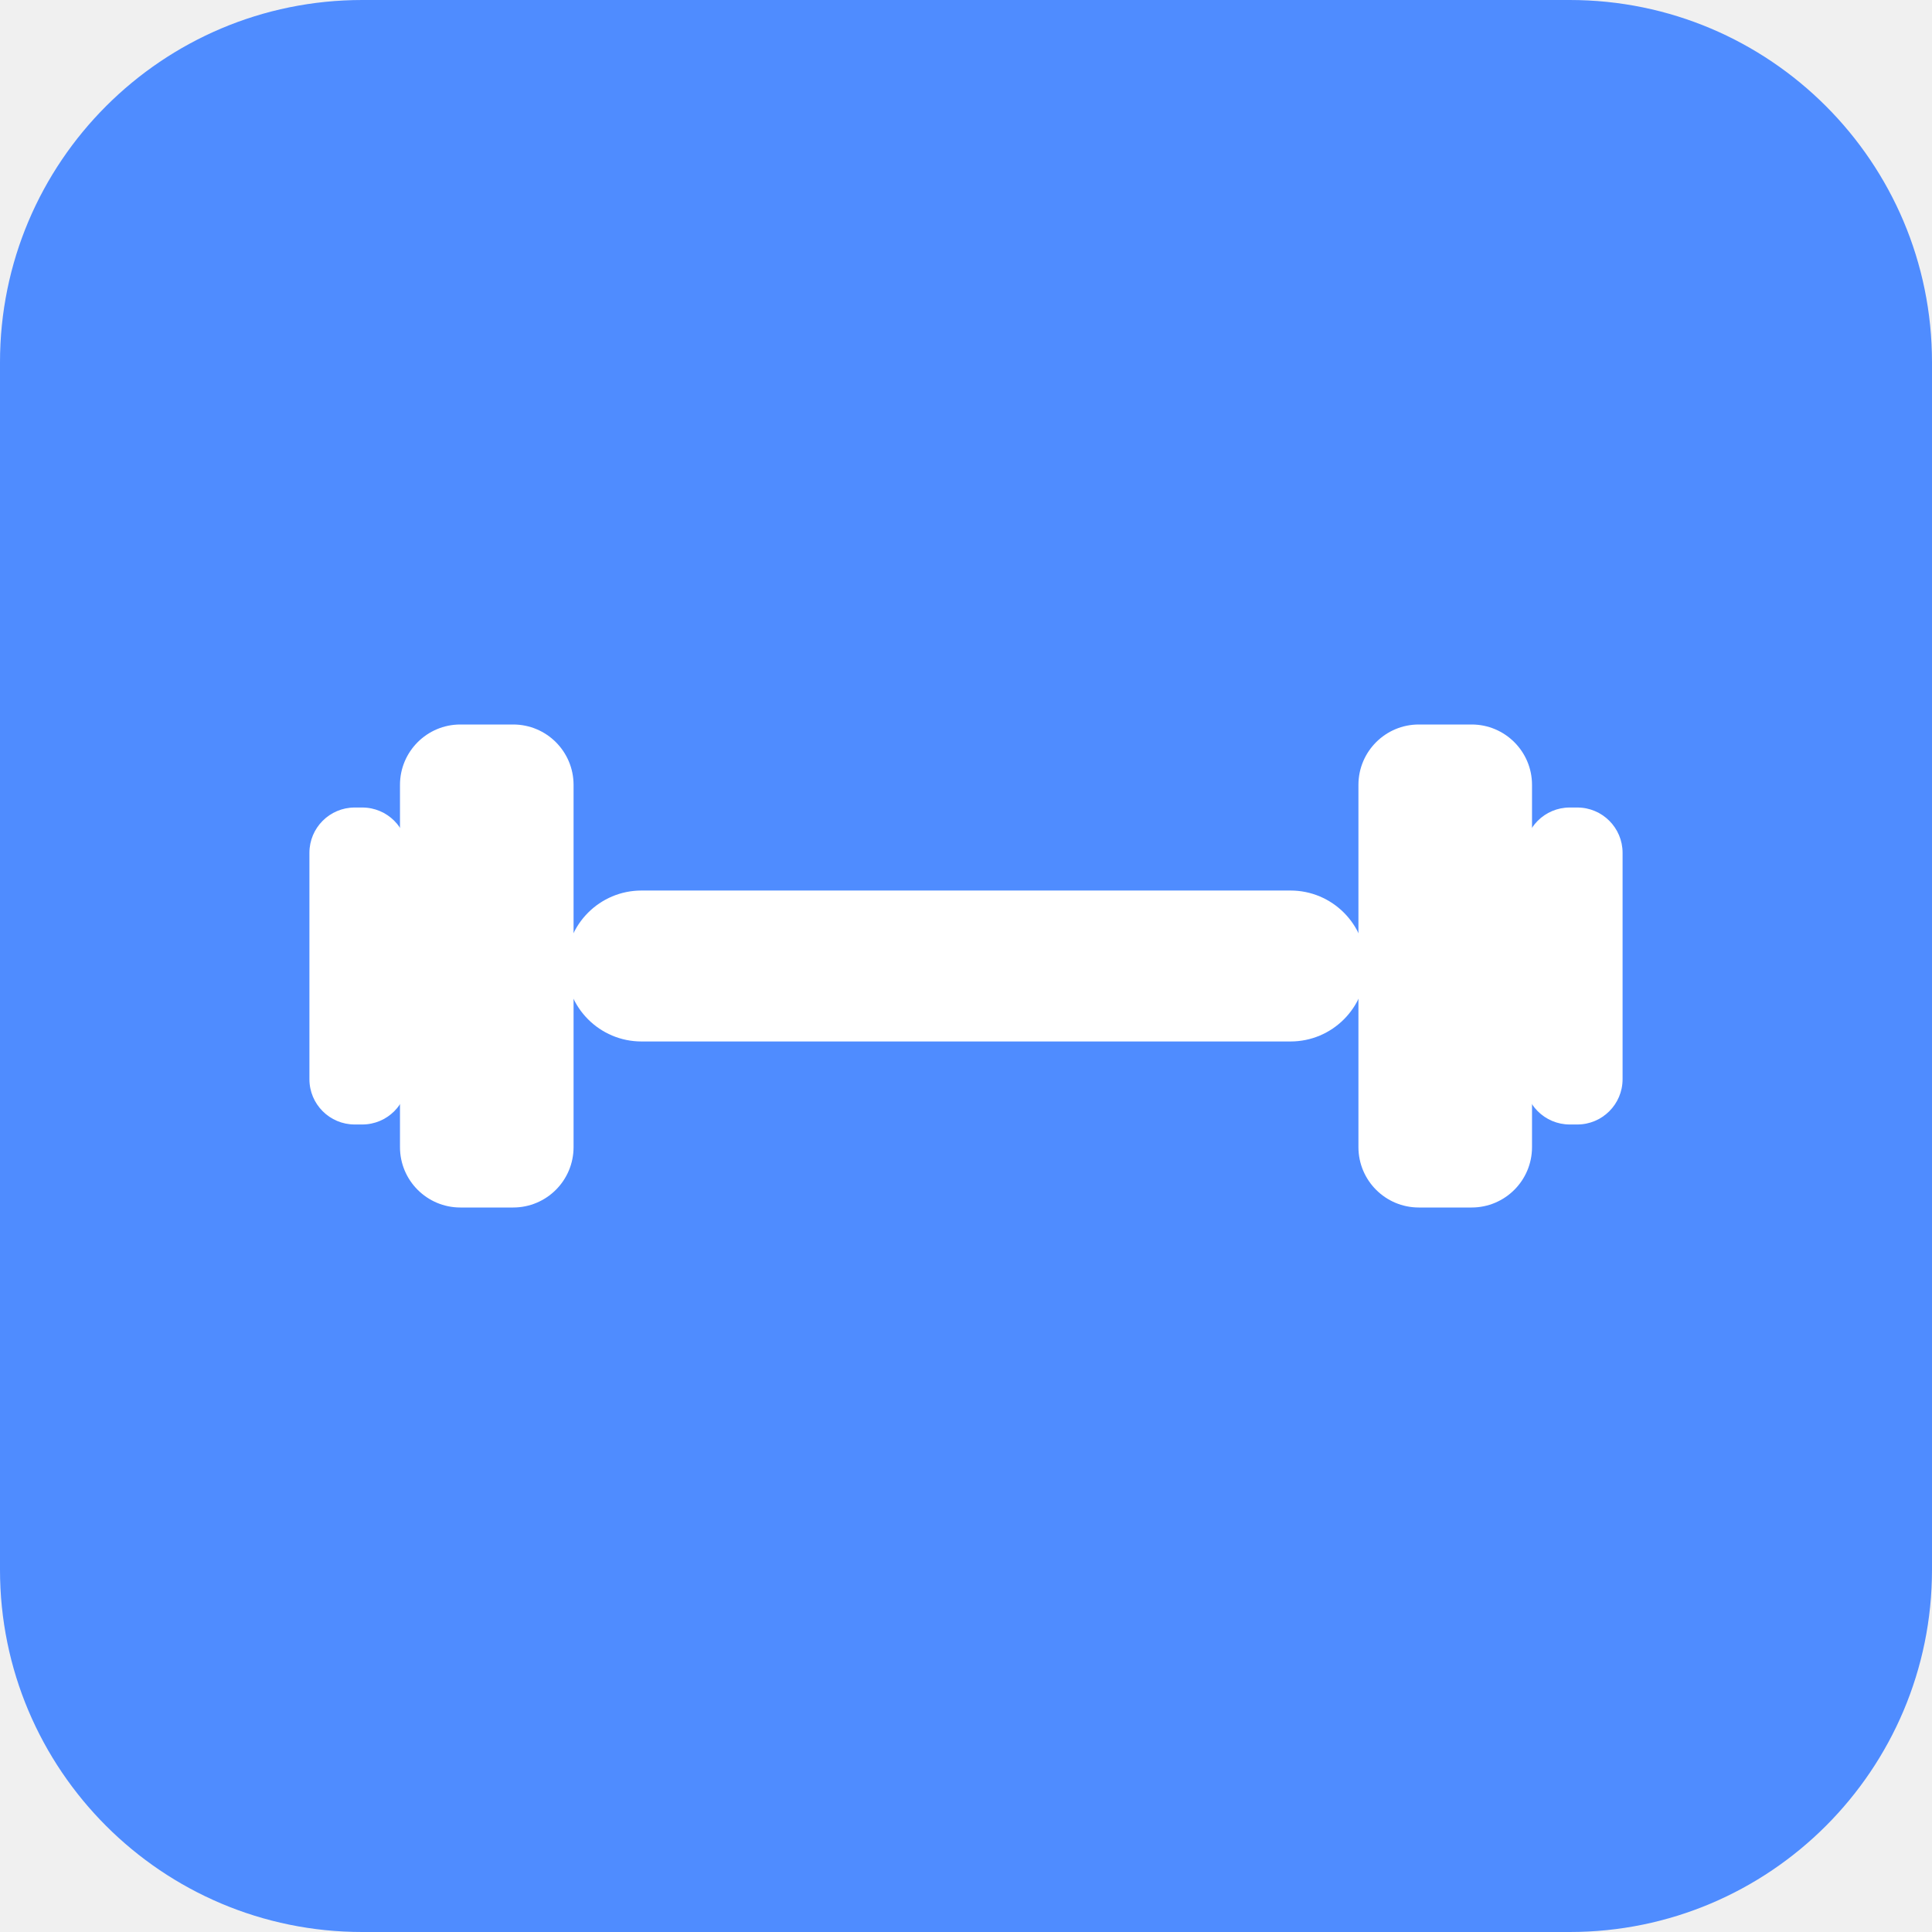
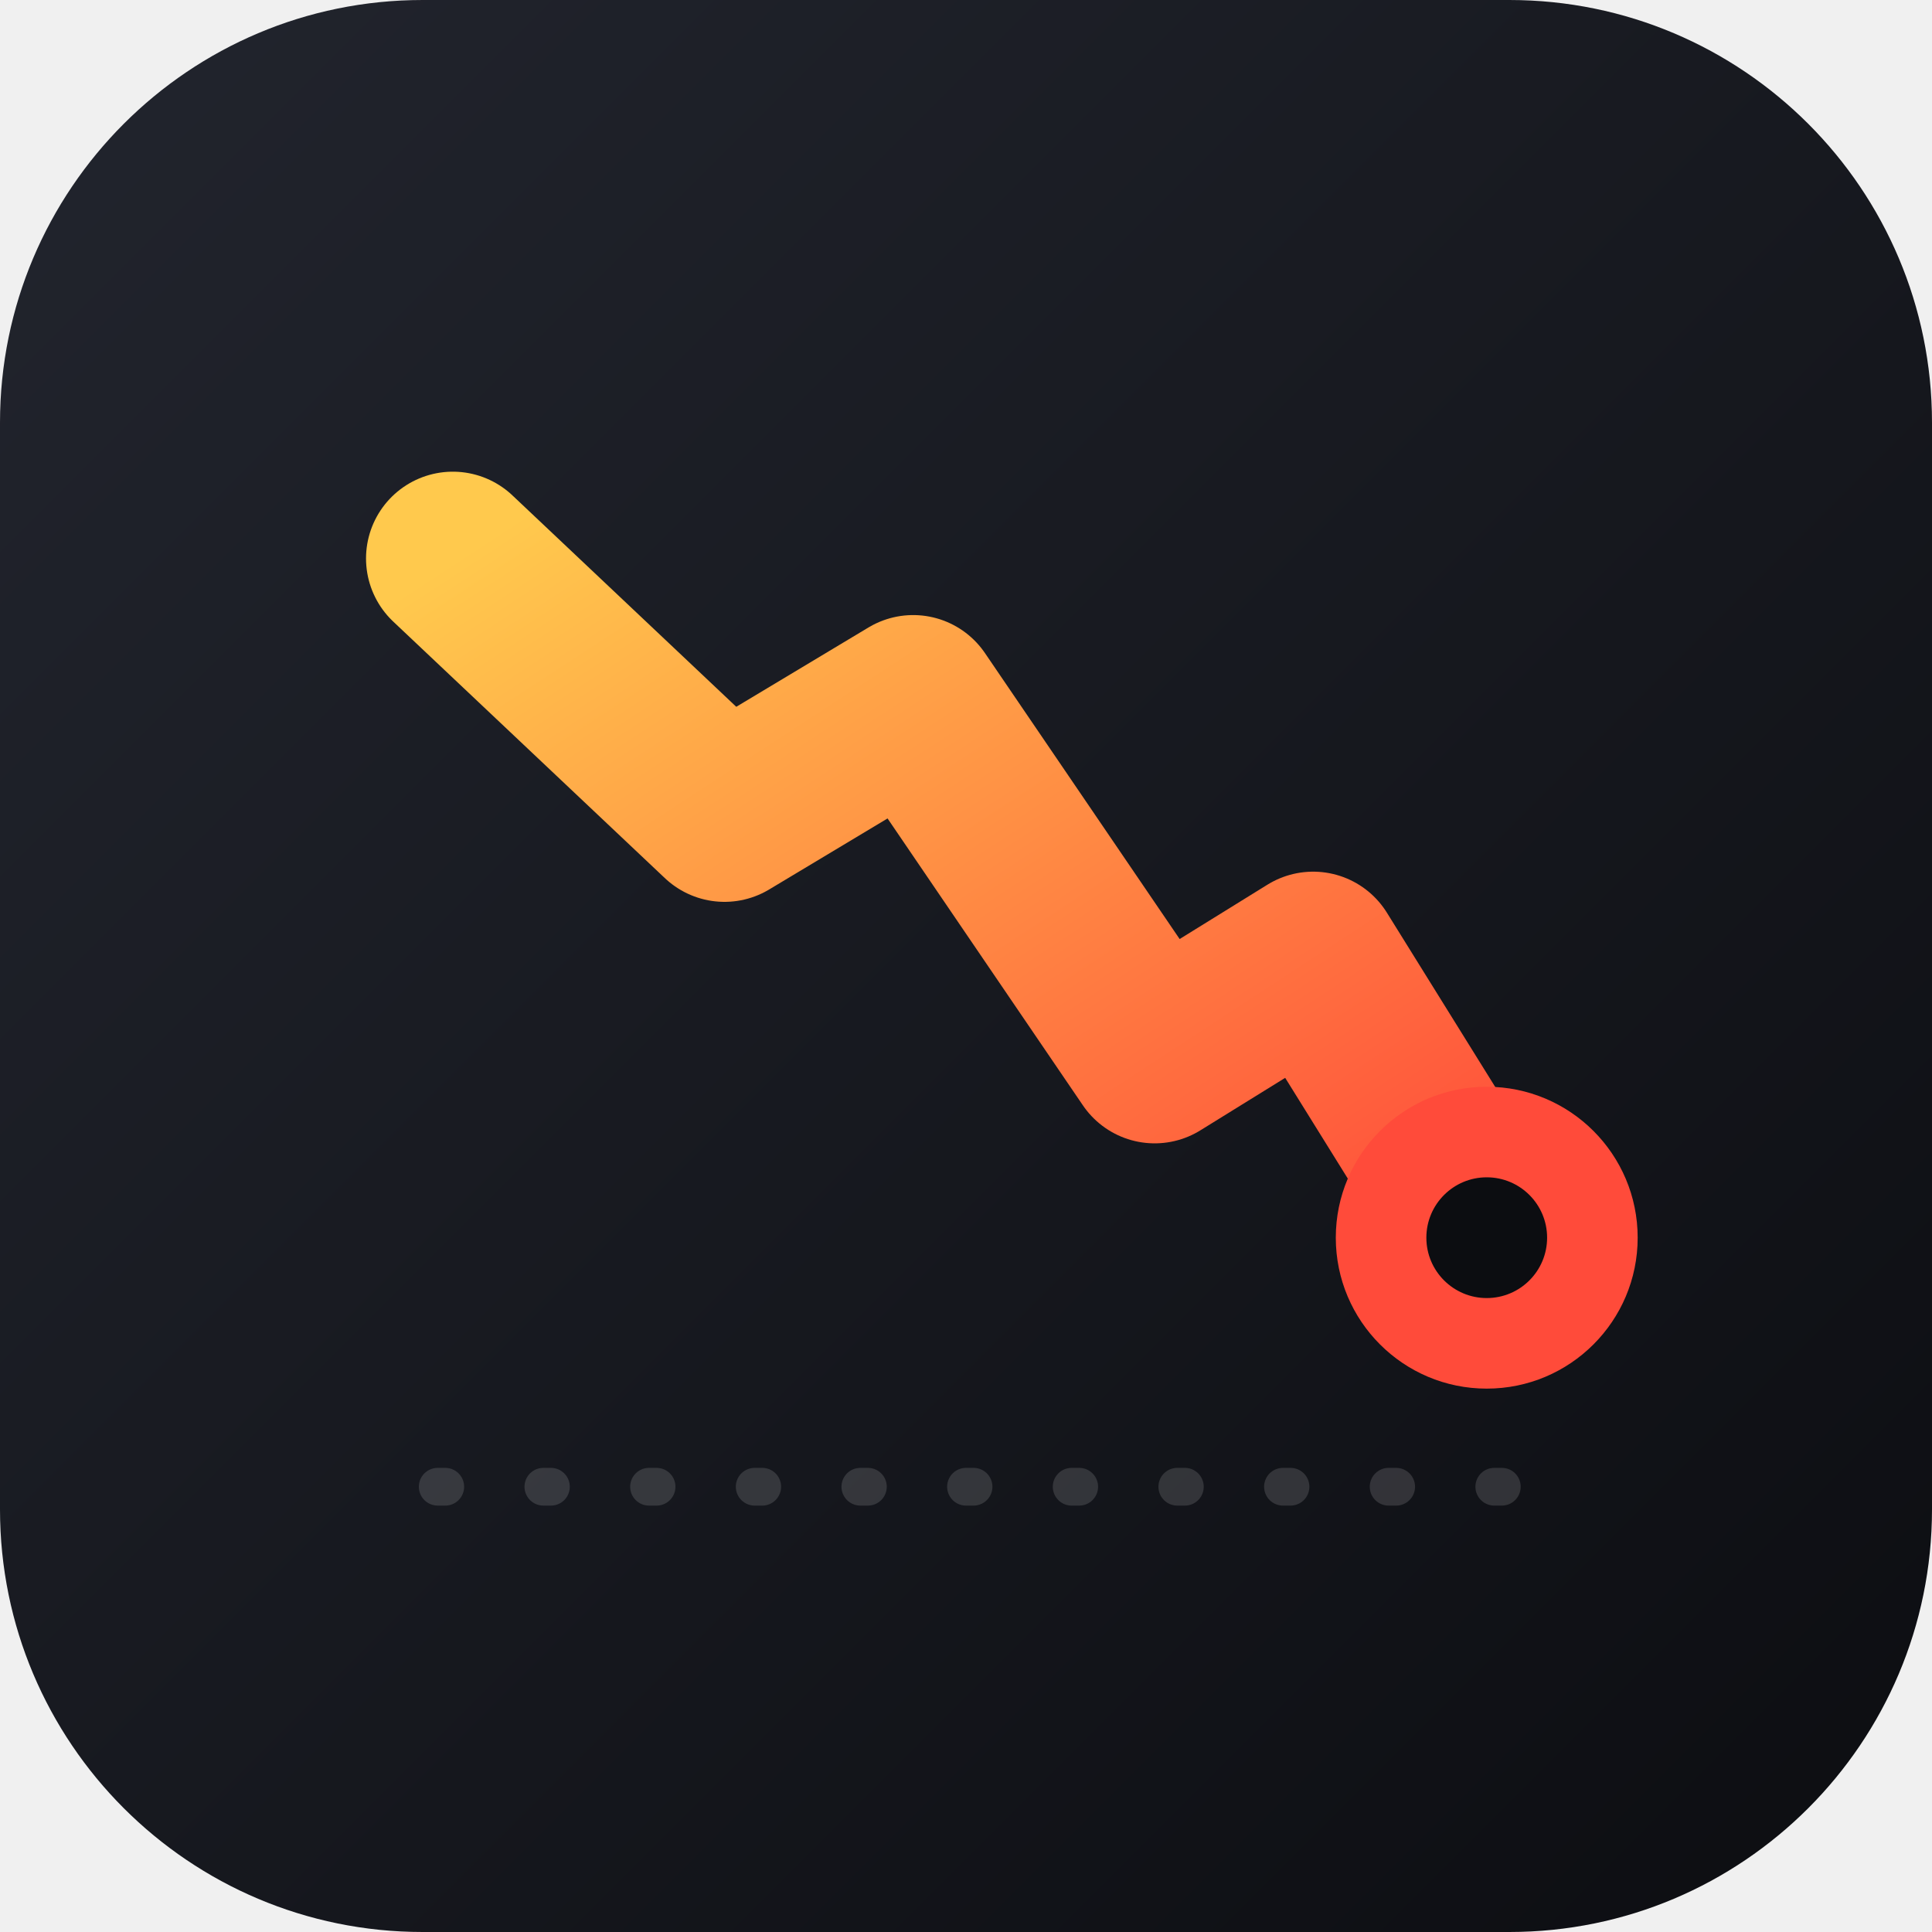
<svg xmlns="http://www.w3.org/2000/svg" width="512" height="512" viewBox="0 0 512 512">
-   <rect width="512" height="512" rx="96" fill="#4f8cff" />
-   <g fill="#ffffff">
-     <rect x="150" y="236" width="212" height="40" rx="20" />
-     <rect x="106" y="192" width="46" height="128" rx="16" />
-     <rect x="360" y="192" width="46" height="128" rx="16" />
-     <rect x="82" y="214" width="26" height="84" rx="12" />
-     <rect x="404" y="214" width="26" height="84" rx="12" />
+   <defs>
+     <linearGradient id="bg" x1="0" y1="0" x2="1" y2="1">
+       <stop offset="0" stop-color="#22252e" />
+       <stop offset="1" stop-color="#0c0d11" />
+     </linearGradient>
+     <linearGradient id="line" x1="0" y1="0" x2="1" y2="1">
+       <stop offset="0" stop-color="#ffc94d" />
+       <stop offset="1" stop-color="#ff4b3a" />
+     </linearGradient>
+   </defs>
+   <rect width="512" height="512" rx="112" fill="url(#bg)" />
+   <g transform="translate(256 256) scale(1) translate(-256 -256)">
+     <path d="M116 394 H404" stroke="#ffffff" stroke-opacity="0.14" stroke-width="10" stroke-linecap="round" stroke-dasharray="2 26" />
+     <polyline points="120,148 192,216 242,186 306,280 348,254 394,328" fill="none" stroke="url(#line)" stroke-width="46" stroke-linecap="round" stroke-linejoin="round" />
+     <circle cx="394" cy="328" r="40" fill="#ff4b3a" />
+     <circle cx="394" cy="328" r="16" fill="#0c0d11" />
  </g>
</svg>
